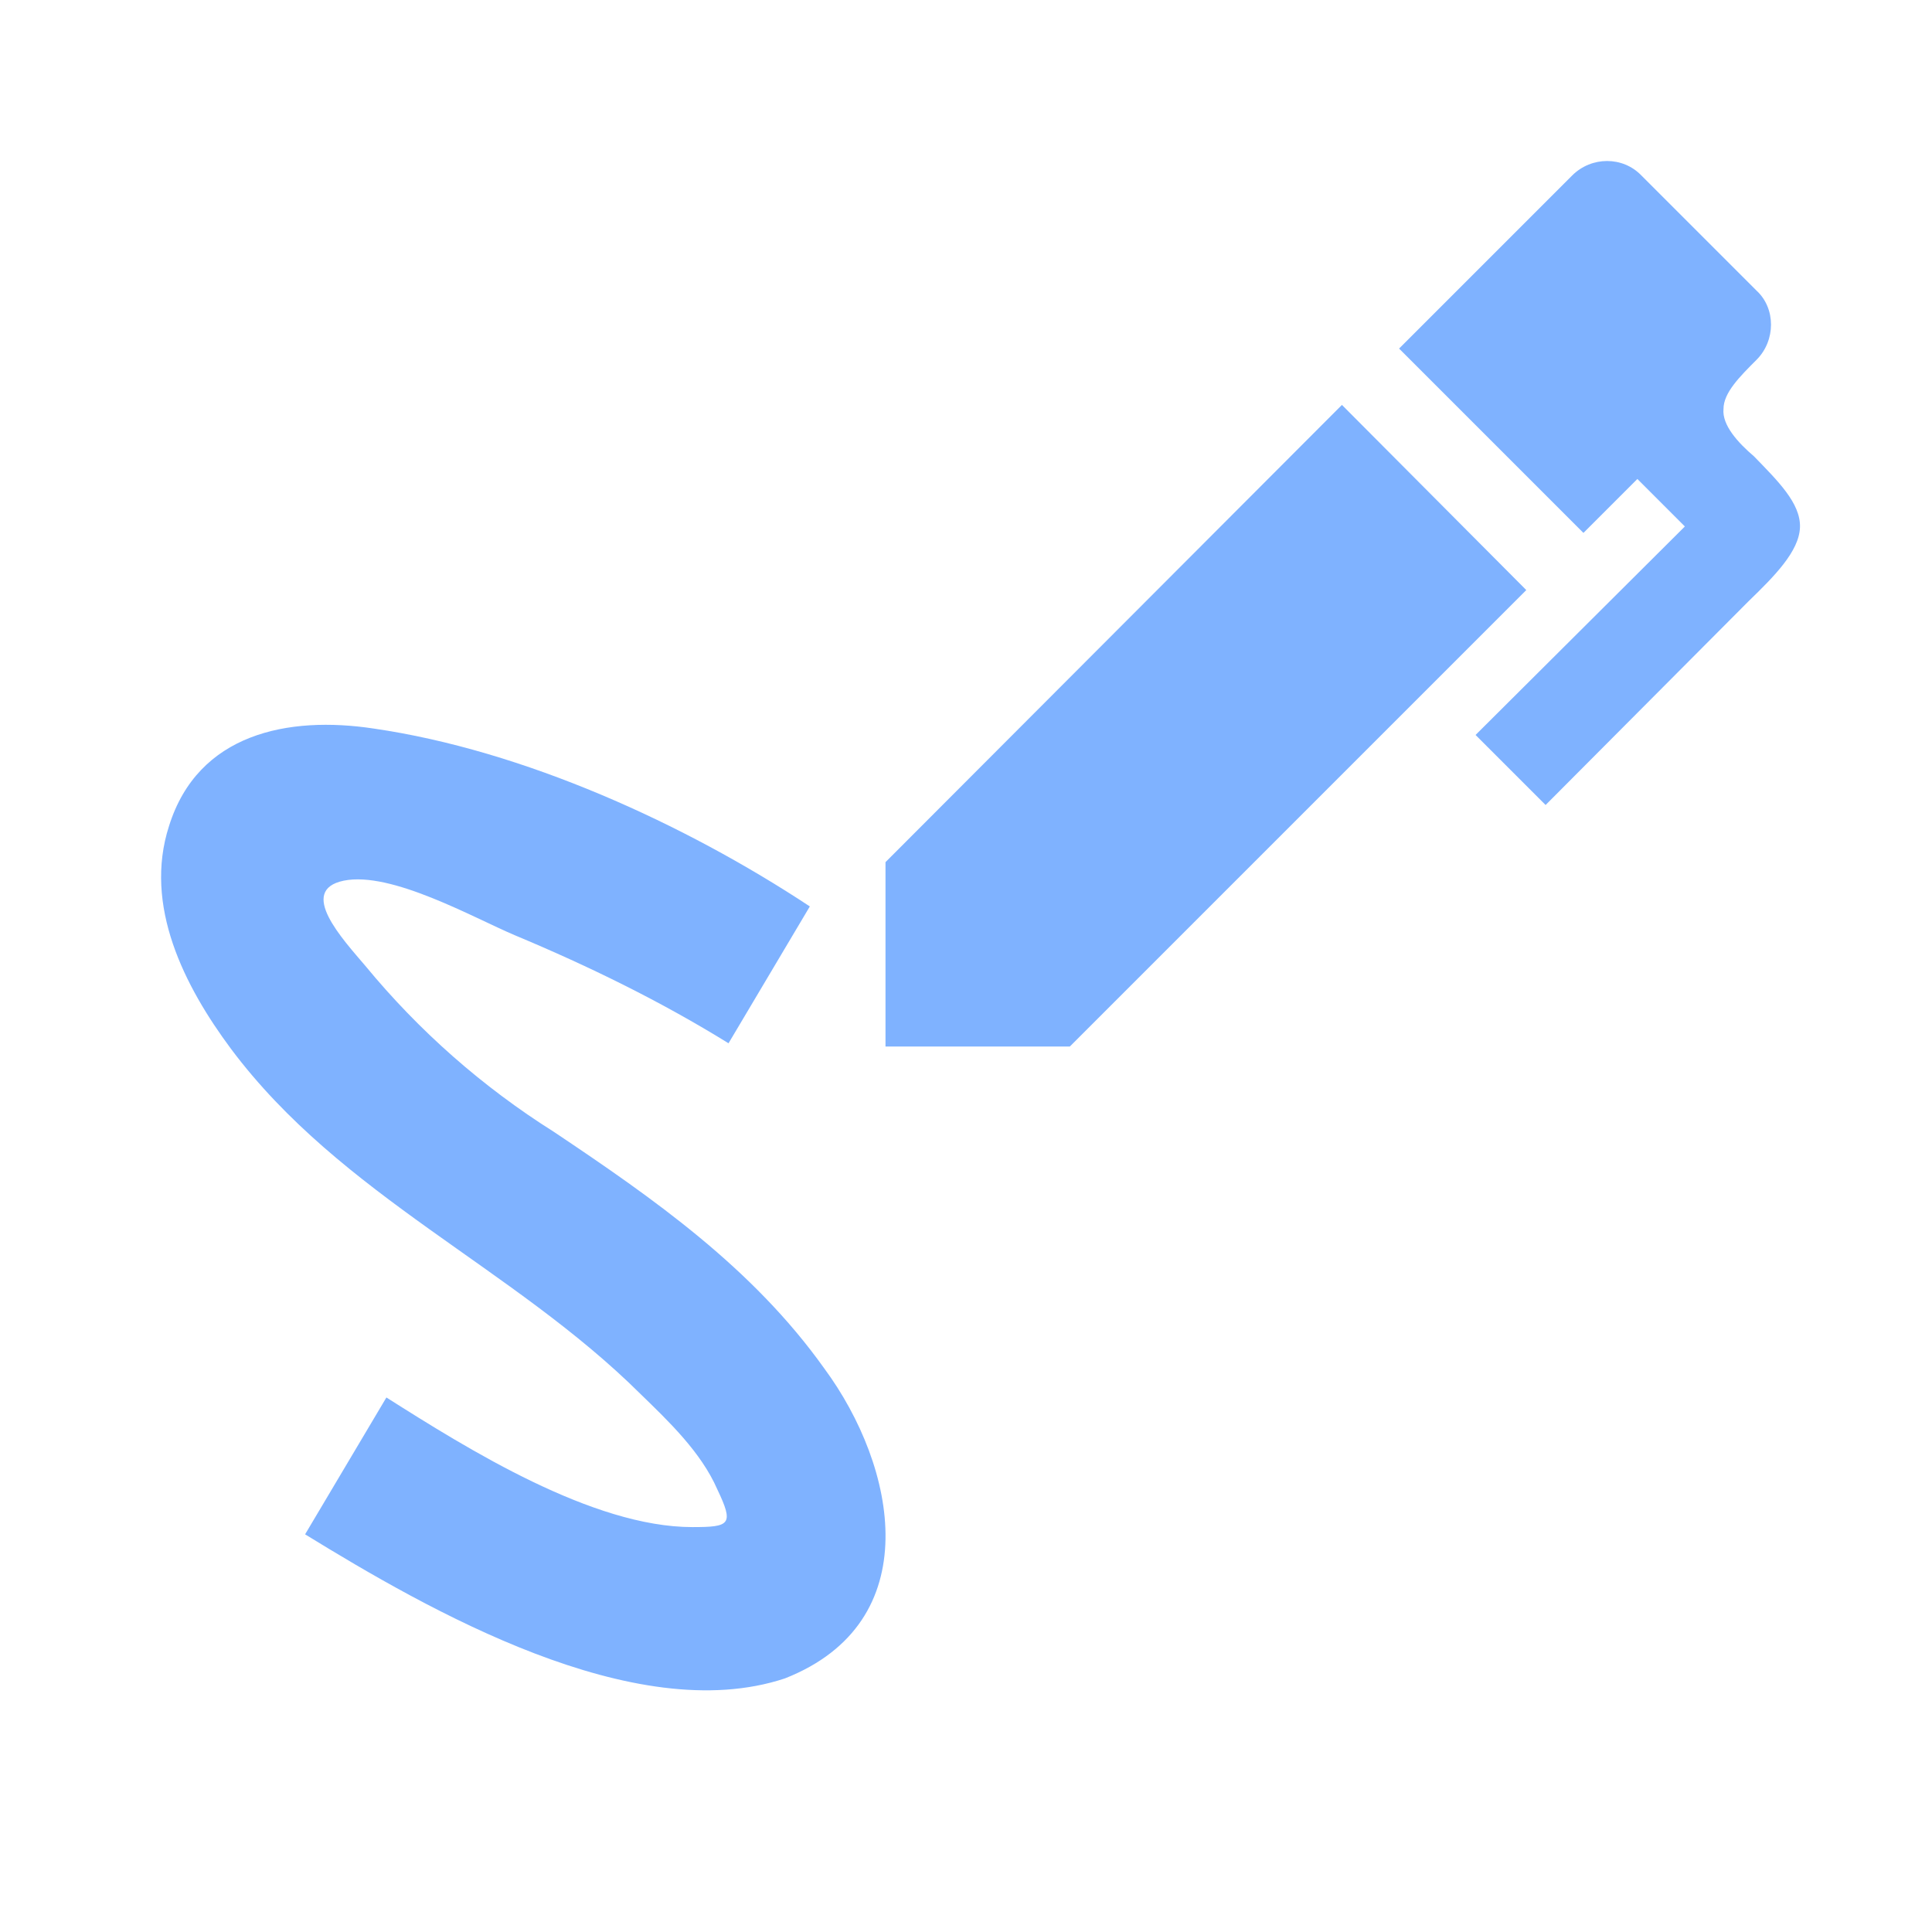
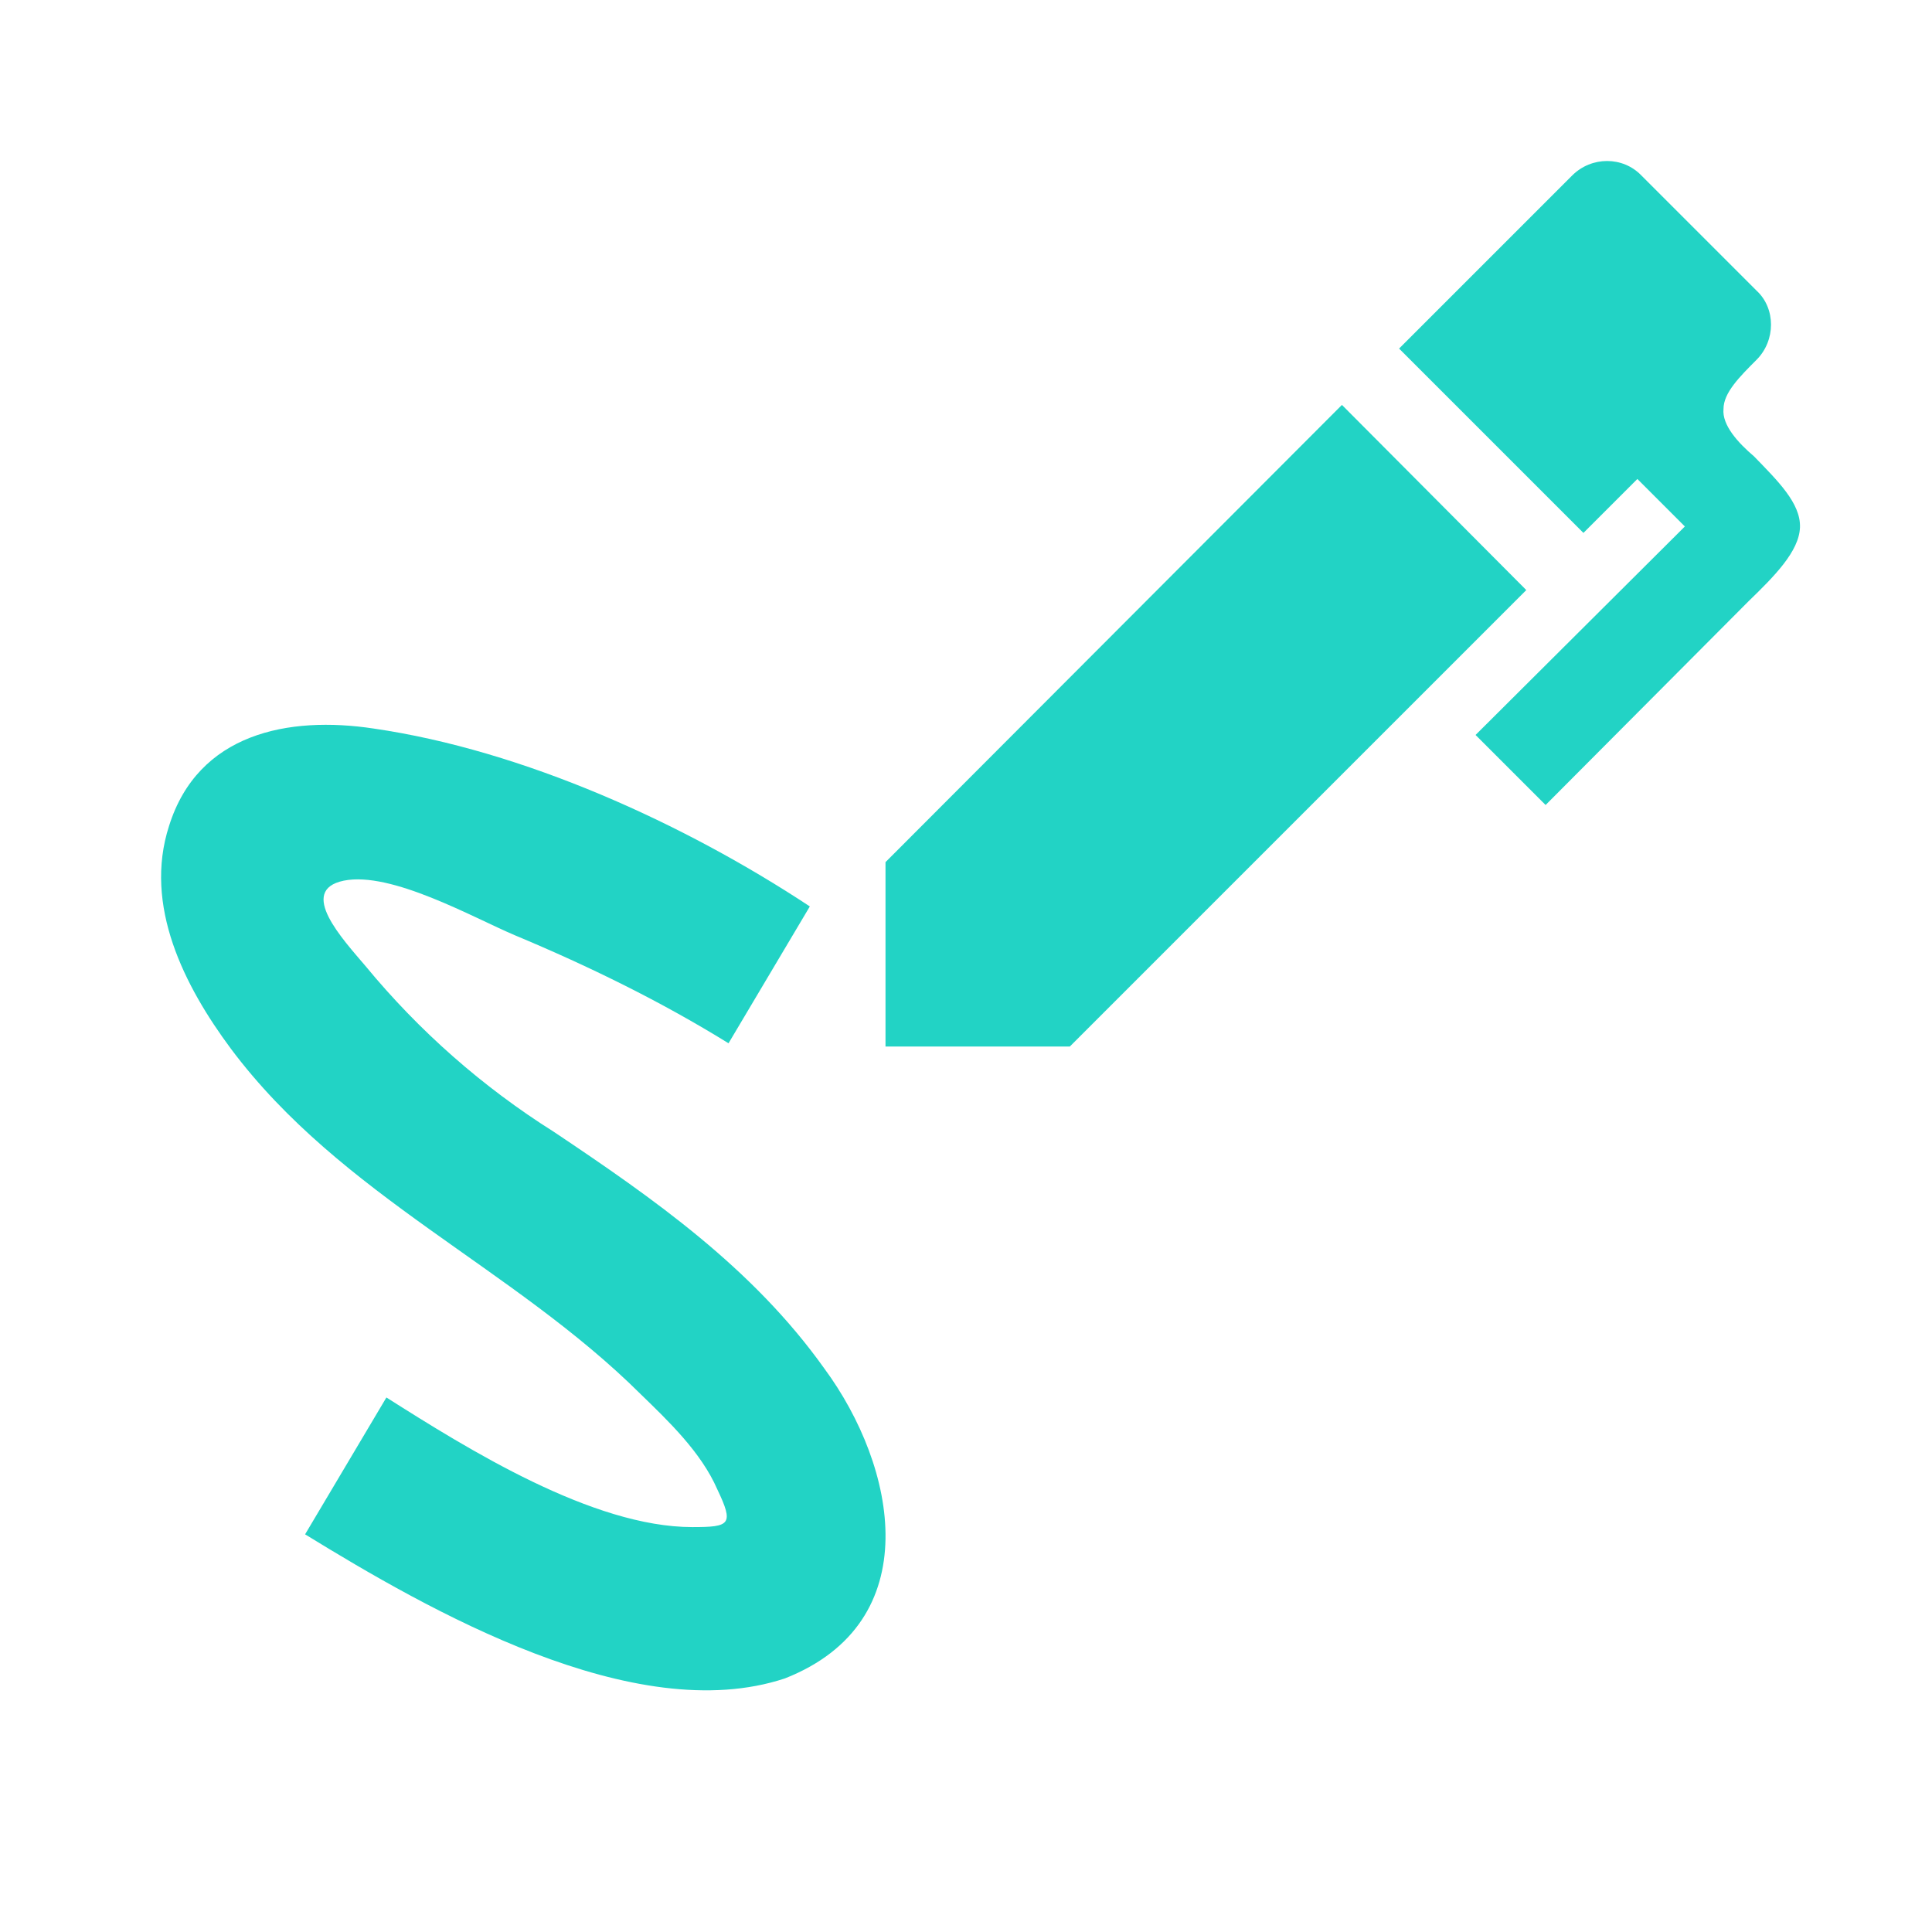
<svg xmlns="http://www.w3.org/2000/svg" viewBox="0 0 24 24">
-   <path fill="#7fb2ff" d="M9.75 20.85c1.78-.7 1.39-2.63.49-3.85c-.89-1.25-2.12-2.11-3.36-2.94A9.8 9.8 0 0 1 4.54 12c-.28-.33-.85-.94-.27-1.06c.59-.12 1.61.46 2.13.68c.91.38 1.81.82 2.65 1.34l1.01-1.7C8.5 10.23 6.5 9.32 4.64 9.05c-1.06-.16-2.18.06-2.54 1.21c-.32.99.19 1.99.77 2.77c1.37 1.83 3.5 2.71 5.09 4.29c.34.33.75.72.95 1.18c.21.44.16.47-.31.47c-1.24 0-2.79-.97-3.8-1.61l-1.01 1.7c1.53.94 4.09 2.41 5.96 1.79m9.21-13.52L13.29 13H11v-2.29l5.67-5.68zm3.4-.78c-.01.3-.32.61-.64.92L19.2 10l-.87-.87l2.6-2.59l-.59-.59l-.67.67l-2.29-2.29l2.15-2.15c.24-.24.63-.24.86 0l1.43 1.43c.24.22.24.62 0 .86c-.21.21-.41.41-.41.61c-.02.2.18.42.38.59c.29.3.58.58.57.88" />
+   <path fill="#22d3c5" d="M9.75 20.85c1.78-.7 1.39-2.63.49-3.85c-.89-1.25-2.12-2.11-3.36-2.94A9.8 9.8 0 0 1 4.54 12c-.28-.33-.85-.94-.27-1.06c.59-.12 1.61.46 2.13.68c.91.38 1.81.82 2.65 1.34l1.01-1.7C8.5 10.23 6.5 9.32 4.64 9.05c-1.06-.16-2.18.06-2.54 1.21c-.32.99.19 1.99.77 2.77c1.37 1.83 3.5 2.71 5.09 4.29c.34.33.75.72.95 1.18c.21.44.16.47-.31.47c-1.24 0-2.79-.97-3.8-1.61l-1.01 1.7c1.53.94 4.09 2.41 5.96 1.79m9.21-13.52L13.29 13H11v-2.29l5.67-5.68zm3.4-.78c-.01.3-.32.61-.64.92L19.2 10l-.87-.87l2.6-2.59l-.59-.59l-.67.67l-2.29-2.29l2.15-2.15c.24-.24.63-.24.86 0l1.43 1.43c.24.22.24.62 0 .86c-.21.21-.41.41-.41.61c-.02.2.18.42.38.59c.29.3.58.58.57.88" />
</svg>
